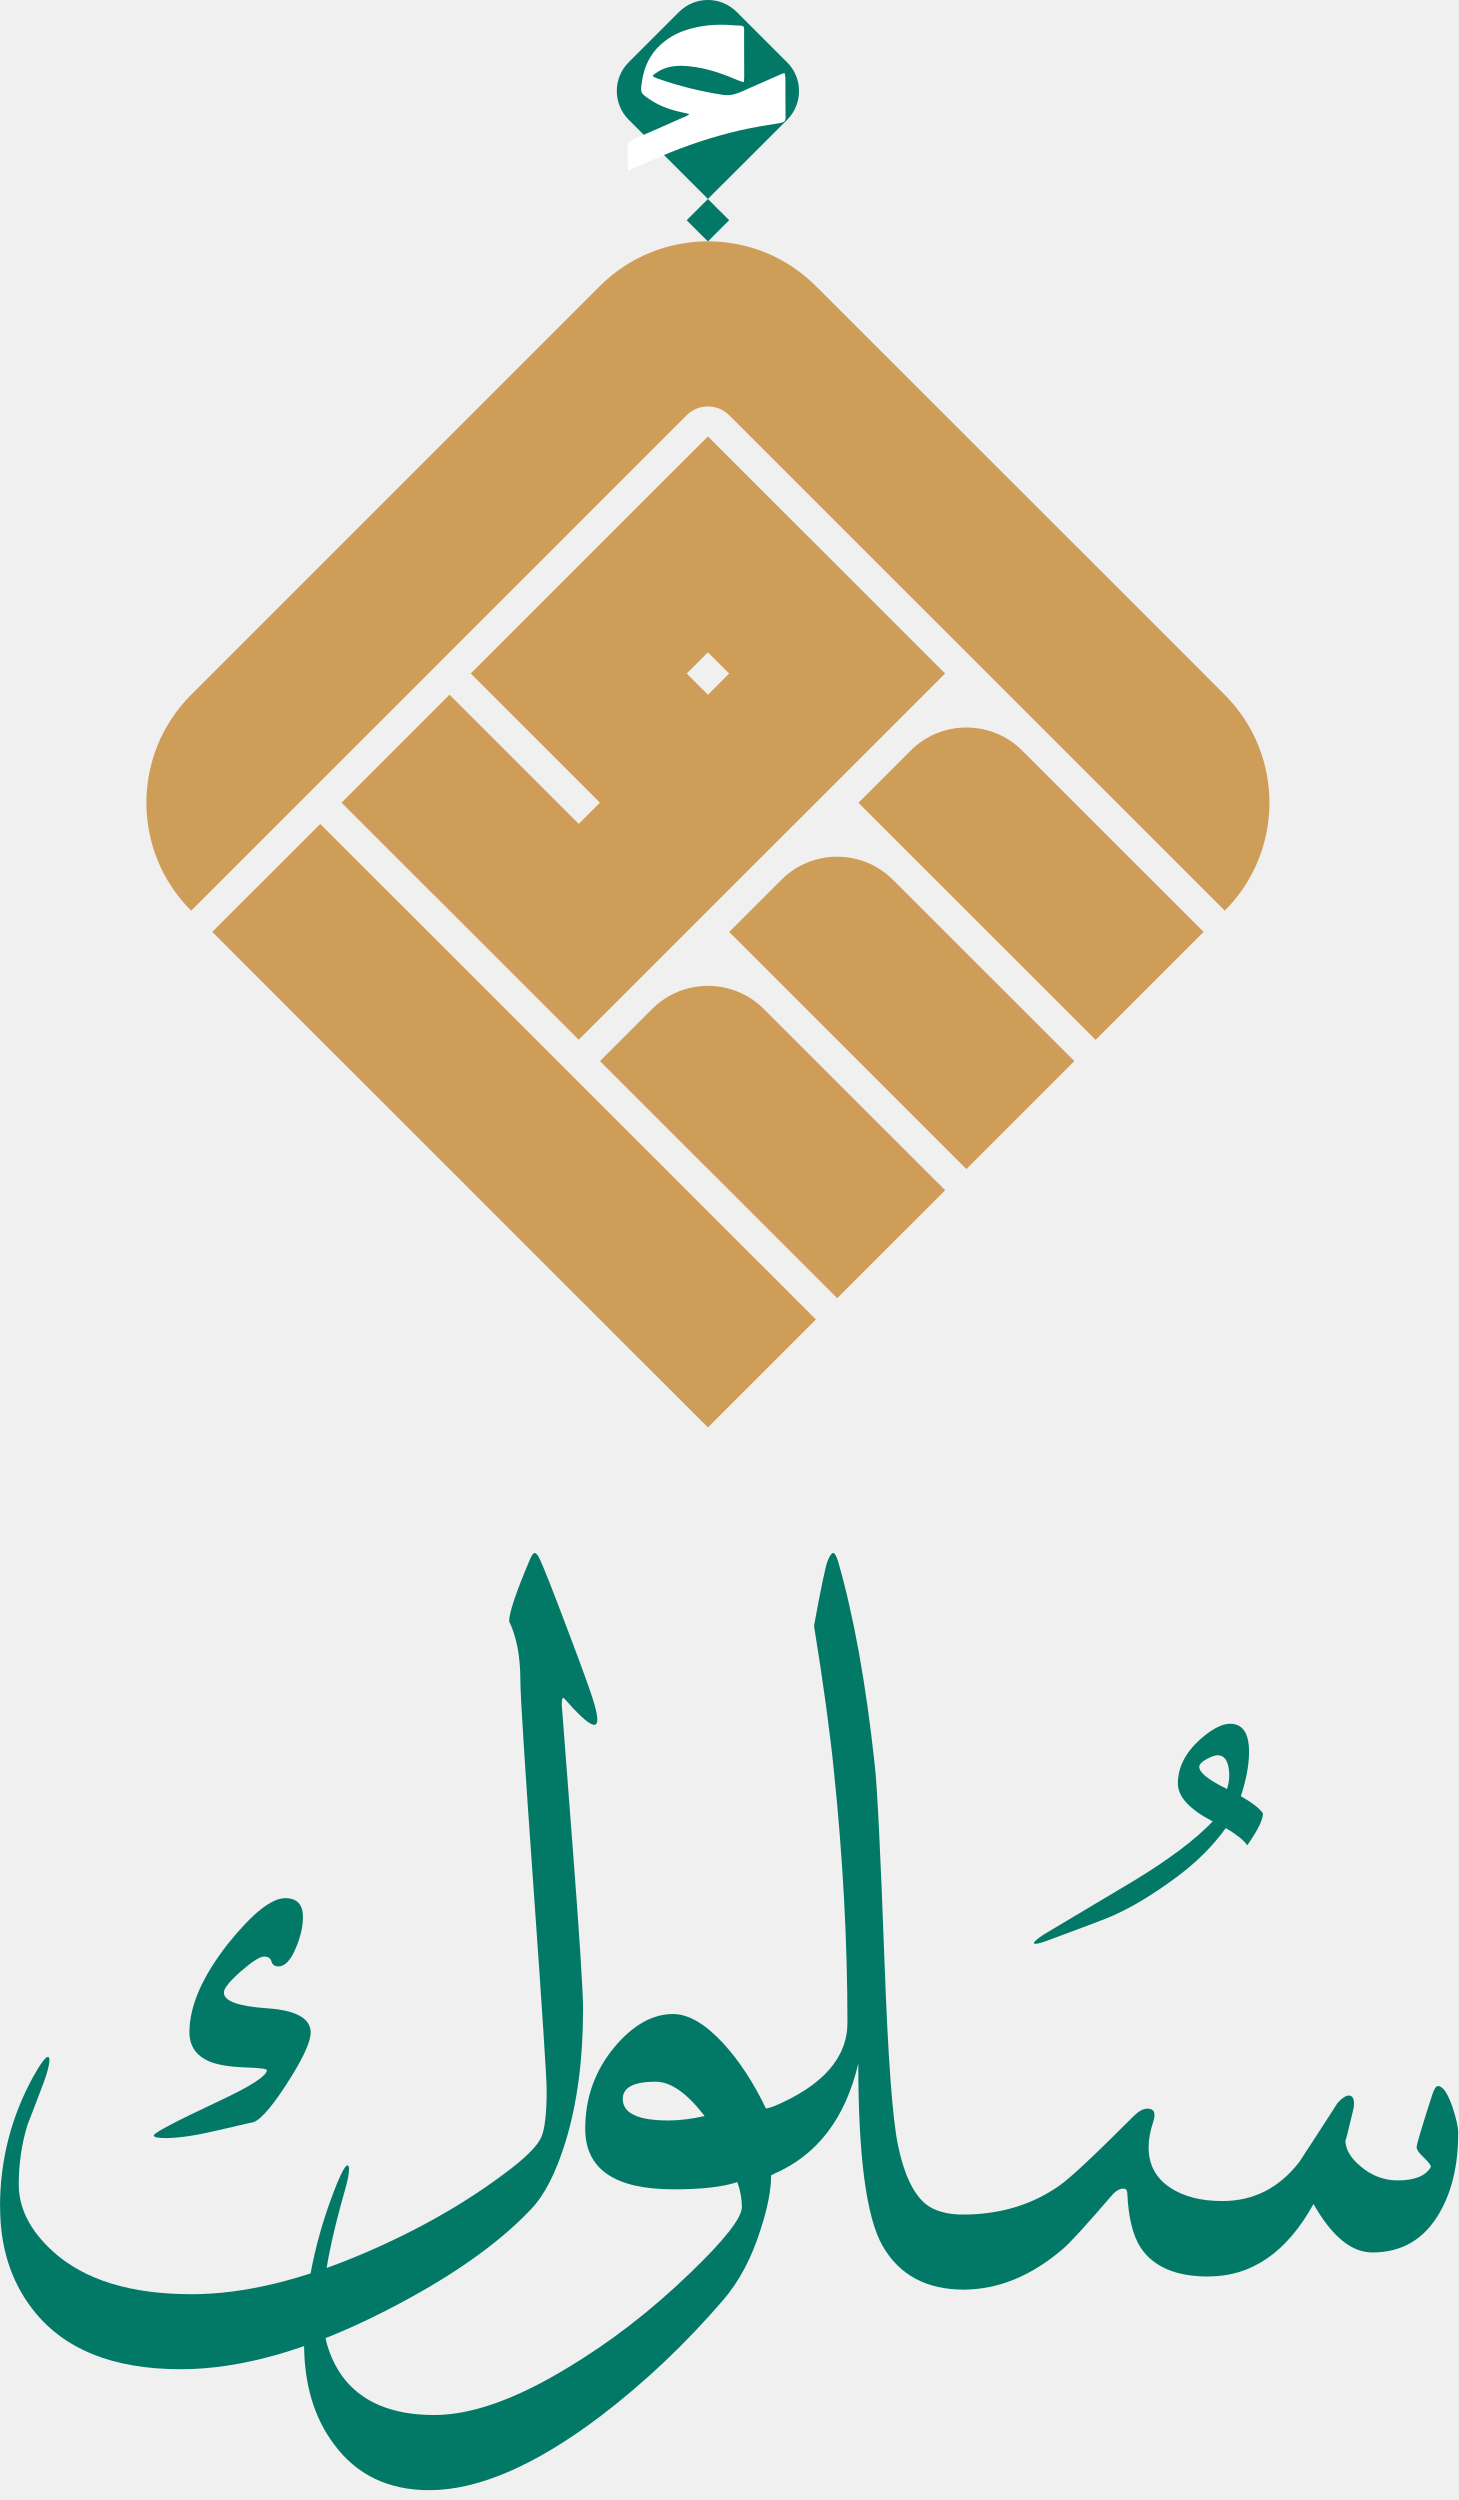
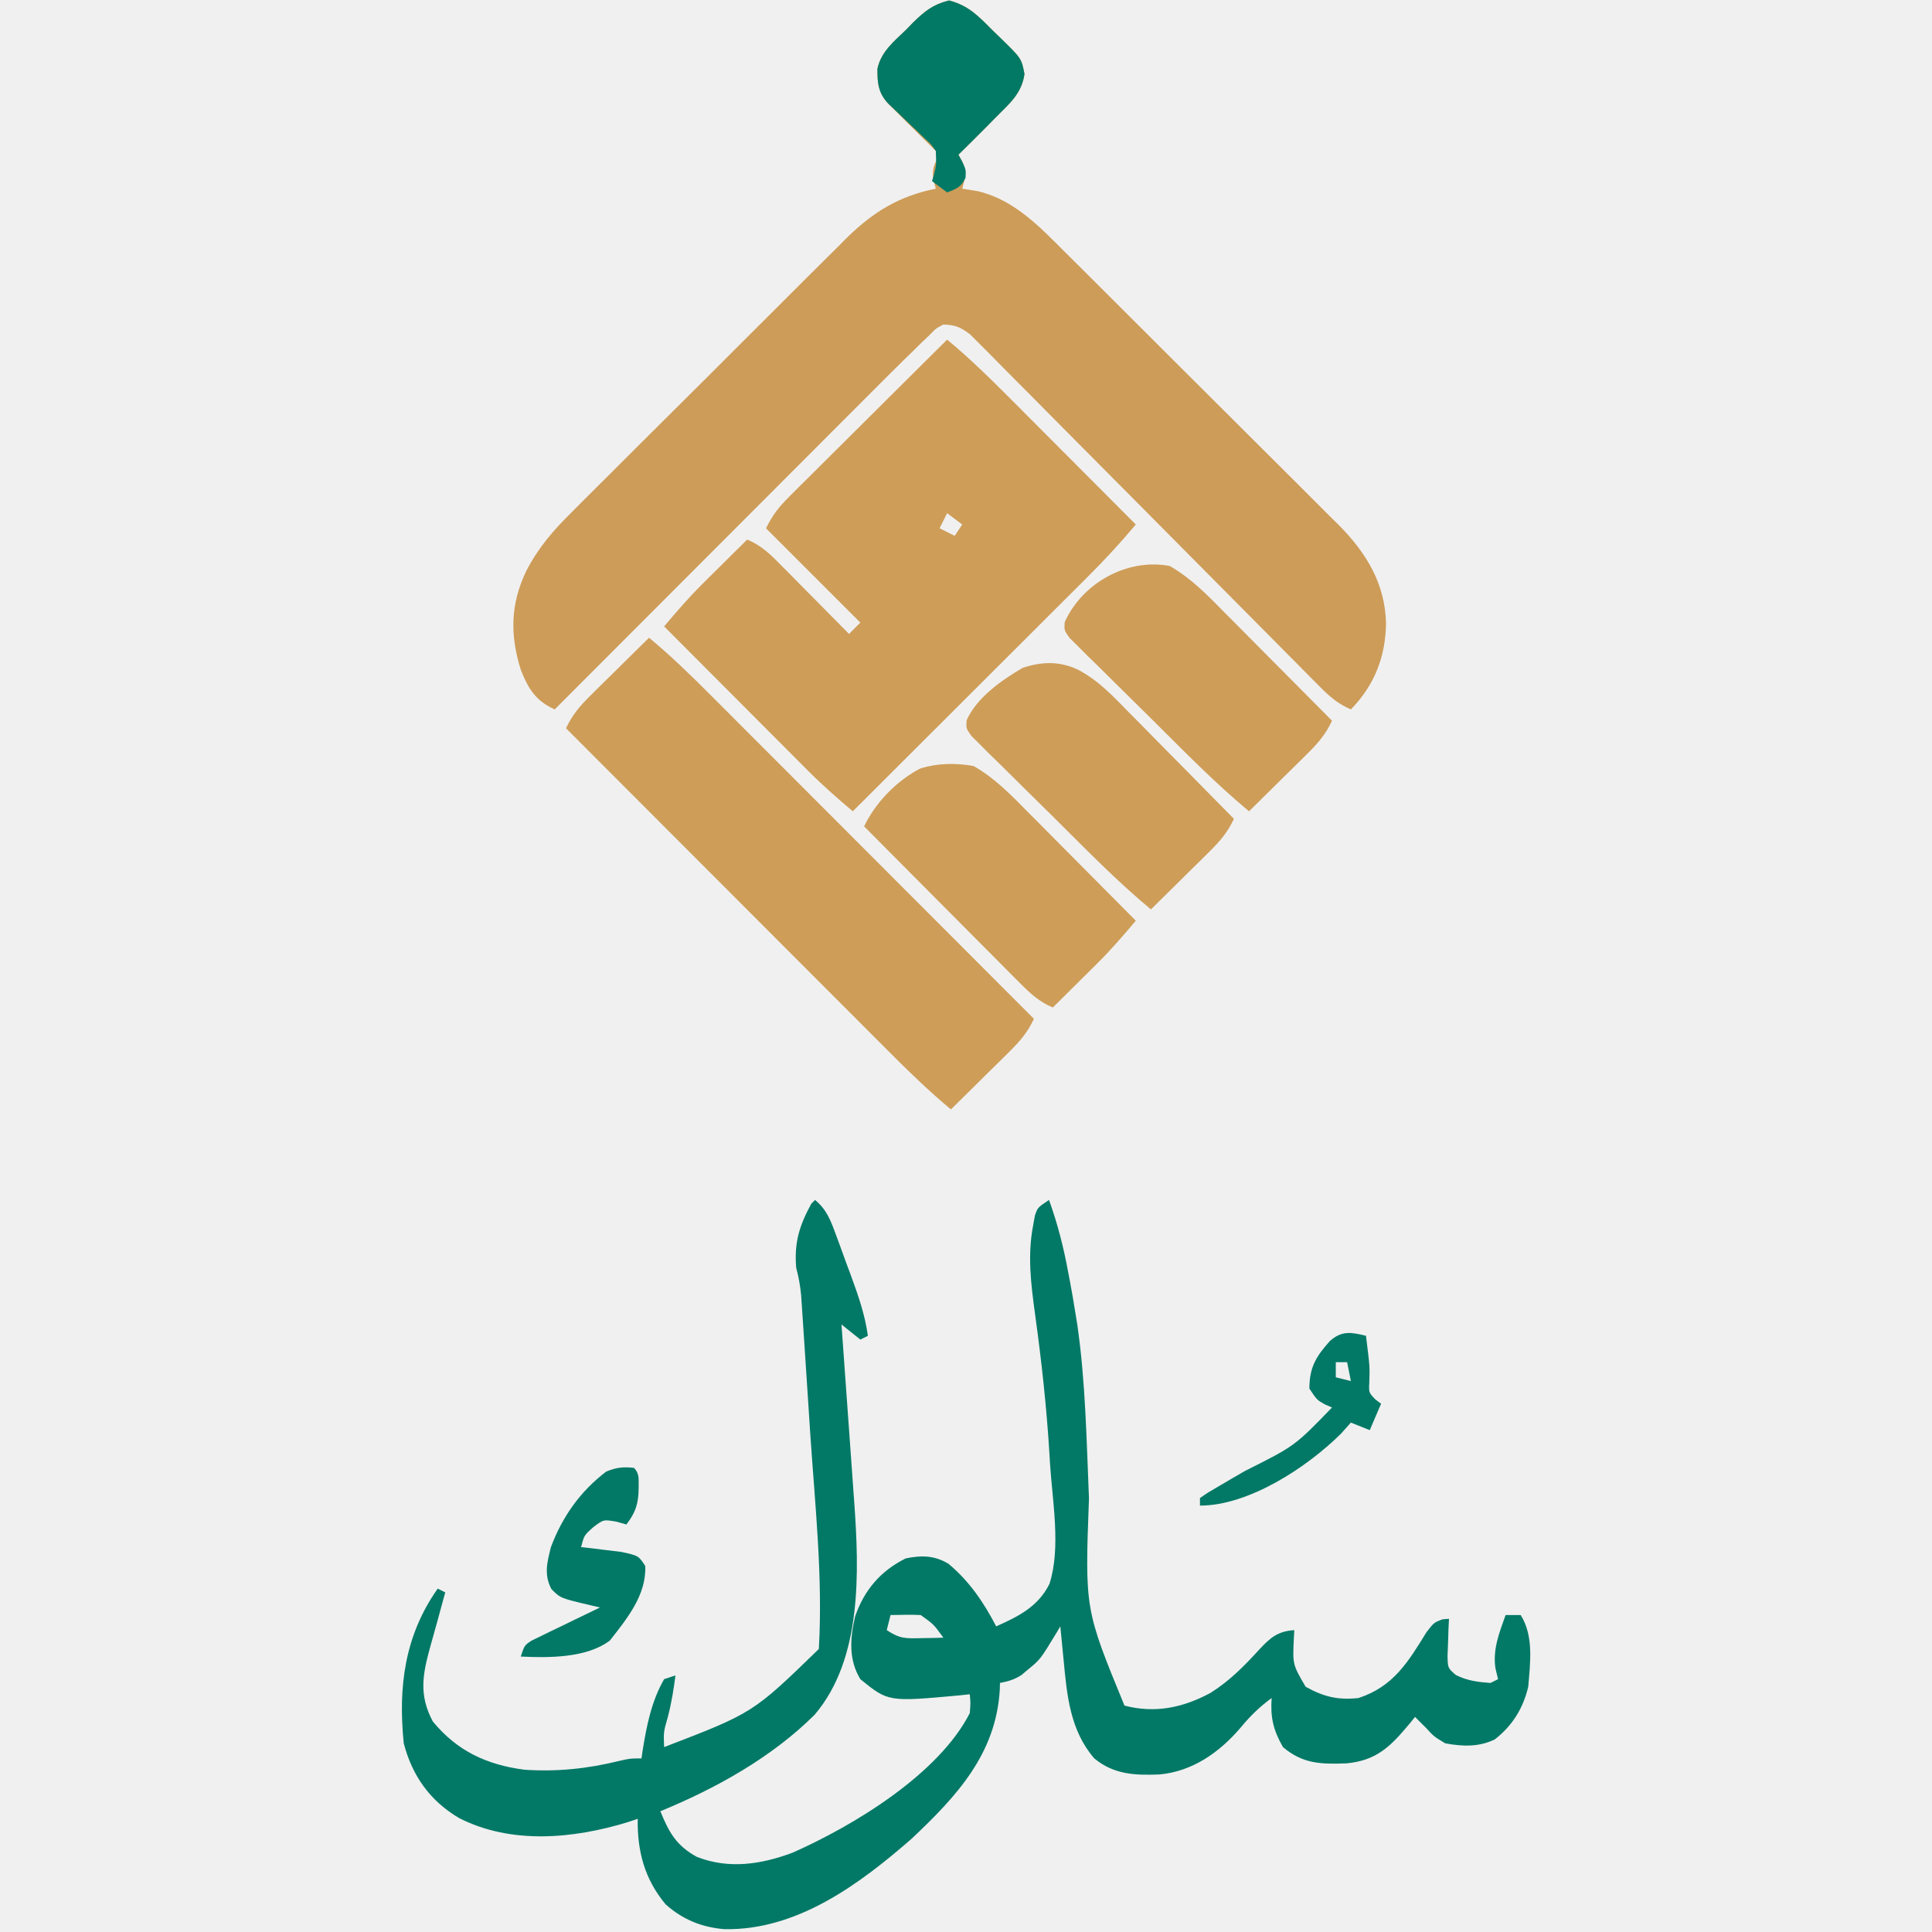
- <svg xmlns="http://www.w3.org/2000/svg" width="126" height="216" viewBox="0 0 126 216" fill="none">
-   <g id="Layer_1" clip-path="url(#clip0_4_2561)">
-     <g id="Group">
-       <path id="Vector" d="M62.998 19.026L61.164 20.863L59.331 19.031V19.026L61.164 17.193L62.998 19.026Z" fill="#027966" />
-       <path id="Vector_2" d="M92.823 91.68L83.494 101.006L63.002 80.522L67.512 76.014C70.173 73.354 74.49 73.354 77.151 76.014L92.823 91.68Z" fill="#CE9D58" />
-       <path id="Vector_3" d="M81.661 102.839L72.332 112.164L51.84 91.68L56.349 87.173C59.011 84.513 63.328 84.513 65.989 87.173L70.498 91.68L72.332 93.513L81.661 102.839Z" fill="#CE9D58" />
-       <path id="Vector_4" d="M103.991 80.517L94.661 89.843L74.17 69.359L78.679 64.851C81.34 62.191 85.658 62.191 88.319 64.851L103.991 80.517Z" fill="#CE9D58" />
-       <path id="Vector_5" d="M61.164 37.707L51.835 47.032L50.002 48.865L40.673 58.191L51.835 69.349L50.002 71.182L38.839 60.023L29.51 69.349L38.839 78.675L40.673 80.507L50.002 89.833L59.331 80.507L61.164 78.675L70.493 69.349L72.327 67.516L81.656 58.191L61.159 37.702L61.164 37.707ZM61.164 60.028L59.331 58.196L61.164 56.363L62.998 58.196L61.164 60.028Z" fill="#CE9D58" />
-       <path id="Vector_6" d="M70.493 114.002L61.164 123.328L51.83 114.002L49.997 112.169L40.668 102.844V102.839L38.834 101.006L29.5 91.68L27.667 89.848L18.338 80.517L27.667 71.192L36.996 80.517H37.001L49.997 93.513L50.002 93.518L59.331 102.839L61.164 104.676L70.493 114.002Z" fill="#CE9D58" />
-       <path id="Vector_7" d="M68.005 5.38C69.38 6.754 69.38 8.981 68.005 10.355L61.164 17.188L54.324 10.35C52.949 8.976 52.949 6.749 54.324 5.375L58.671 1.03C60.046 -0.345 62.273 -0.345 63.648 1.03L68 5.38H68.005Z" fill="#027966" />
-       <path id="Vector_8" d="M105.824 78.685L96.495 69.359L94.656 67.521L85.327 58.196L83.489 56.358L74.16 47.032L72.327 45.2L62.998 35.874C61.987 34.864 60.341 34.864 59.331 35.874L50.002 45.2L48.169 47.037L38.839 56.363L37.006 58.201L27.677 67.526L25.844 69.359L16.515 78.685C11.36 73.531 11.36 65.181 16.515 60.028L51.83 24.716C56.985 19.563 65.338 19.563 70.493 24.716L72.327 26.548L81.656 35.874L83.489 37.707L92.818 47.032L94.652 48.865L105.814 60.028C110.969 65.181 110.969 73.531 105.814 78.685H105.824Z" fill="#CE9D58" />
-       <path id="Vector_9" d="M54.26 14.764C54.245 14.154 54.22 13.597 54.215 13.045C54.211 12.232 54.22 12.252 54.979 11.927C56.433 11.301 57.882 10.651 59.331 10.011C59.39 9.986 59.439 9.941 59.568 9.858C59.375 9.808 59.262 9.774 59.144 9.754C58.084 9.538 57.064 9.222 56.162 8.606C55.285 8.01 55.315 8 55.487 6.917C55.674 5.754 56.152 4.715 57.039 3.897C57.66 3.325 58.365 2.907 59.158 2.636C60.499 2.177 61.889 2.064 63.283 2.177C64.451 2.271 64.284 2.025 64.289 3.192C64.299 4.34 64.299 5.488 64.299 6.631C64.299 6.769 64.284 6.907 64.269 7.094C64.126 7.055 64.003 7.035 63.895 6.991C62.667 6.468 61.42 5.995 60.1 5.798C59.011 5.636 57.907 5.567 56.896 6.163C56.739 6.257 56.591 6.375 56.438 6.483C56.423 6.493 56.418 6.523 56.394 6.592C56.517 6.651 56.645 6.729 56.778 6.774C58.631 7.429 60.529 7.897 62.475 8.198C63.308 8.326 63.968 7.961 64.668 7.651C65.639 7.222 66.61 6.794 67.581 6.37C67.635 6.345 67.694 6.34 67.793 6.321C67.817 6.463 67.857 6.592 67.857 6.725C67.867 7.858 67.857 8.996 67.872 10.129C67.872 10.469 67.753 10.572 67.413 10.626C66.25 10.809 65.082 11.001 63.934 11.262C61.573 11.804 59.287 12.577 57.059 13.523C56.157 13.907 55.27 14.311 54.255 14.759L54.26 14.764Z" fill="white" />
-     </g>
-     <g id="Group_2">
-       <path id="Vector_10" d="M26.839 175.626C26.839 176.449 26.134 177.952 24.72 180.129C23.306 182.307 22.285 183.4 21.665 183.4C21.645 183.4 20.689 183.622 18.801 184.065C16.914 184.509 15.43 184.73 14.346 184.73C13.636 184.73 13.282 184.656 13.282 184.504C13.282 184.287 15.13 183.316 18.816 181.582C21.65 180.262 23.059 179.356 23.059 178.858C23.059 178.75 22.488 178.676 21.339 178.631C19.91 178.587 18.826 178.415 18.087 178.109C16.943 177.617 16.367 176.769 16.367 175.582C16.367 173.311 17.485 170.764 19.708 167.926C21.807 165.31 23.458 164.005 24.646 164C25.661 164 26.174 164.547 26.174 165.621C26.174 166.424 25.982 167.301 25.587 168.247C25.134 169.35 24.621 169.902 24.06 169.897C23.734 169.897 23.532 169.759 23.458 169.473C23.38 169.192 23.168 169.05 22.823 169.045C22.453 169.045 21.783 169.478 20.807 170.326C19.831 171.183 19.343 171.789 19.343 172.158C19.343 172.897 20.595 173.345 23.094 173.518C25.592 173.69 26.844 174.39 26.844 175.621L26.839 175.626Z" fill="#027966" />
-       <path id="Vector_11" d="M0 190.691C0 186.652 0.961 182.888 2.883 179.405C3.509 178.282 3.933 177.72 4.145 177.715C4.233 177.74 4.273 177.828 4.273 177.976C4.273 178.351 4.115 178.986 3.79 179.888C3.317 181.149 2.844 182.39 2.366 183.617C1.873 185.223 1.621 186.928 1.621 188.745C1.621 190.805 2.607 192.731 4.568 194.519C7.289 196.992 11.296 198.224 16.584 198.219C21.034 198.219 26.065 197.012 31.679 194.583C36.429 192.529 40.614 190.11 44.216 187.317C45.601 186.243 46.449 185.351 46.764 184.661C47.074 183.972 47.232 182.597 47.232 180.538C47.232 179.636 46.858 173.838 46.099 163.153C45.34 152.467 44.96 146.487 44.96 145.211C44.96 143.137 44.64 141.427 43.989 140.082C43.989 139.329 44.596 137.535 45.803 134.698C45.956 134.353 46.084 134.181 46.192 134.176C46.32 134.176 46.473 134.363 46.646 134.727C46.991 135.466 47.794 137.496 49.046 140.826C50.362 144.289 51.13 146.423 51.347 147.216C51.52 147.827 51.608 148.28 51.608 148.575C51.608 149.531 50.692 148.96 48.853 146.856C48.642 146.556 48.533 146.689 48.533 147.245C48.533 147.27 48.844 151.285 49.455 159.285C50.071 167.291 50.376 172.055 50.376 173.592C50.376 177.942 49.869 181.77 48.853 185.075C48.035 187.716 47.055 189.642 45.906 190.849C43.033 193.903 38.825 196.844 33.275 199.672C26.711 203.027 20.827 204.702 15.623 204.702C9.709 204.702 5.421 202.953 2.76 199.446C0.927 197.046 0.01 194.125 0.01 190.686L0 190.691Z" fill="#027966" />
-       <path id="Vector_12" d="M64.097 190.677C64.097 189.987 63.968 189.273 63.707 188.534C62.416 188.957 60.578 189.164 58.202 189.159C53.111 189.159 50.564 187.415 50.564 183.918C50.564 181.247 51.406 178.893 53.092 176.863C54.689 174.966 56.374 174.015 58.143 174.011C59.484 174.011 60.928 174.858 62.485 176.538C63.87 178.055 65.102 179.932 66.176 182.169C66.265 182.169 66.501 182.11 66.891 181.977V187.819L66.625 187.947C66.625 189.208 66.324 190.765 65.718 192.622C64.939 195.096 63.86 197.125 62.48 198.726C59.242 202.495 55.724 205.825 51.924 208.727C46.266 213.013 41.323 215.151 37.09 215.151C33.551 215.151 30.806 213.831 28.86 211.185C27.135 208.894 26.272 205.988 26.272 202.48C26.272 197.977 27.224 193.366 29.121 188.642C29.555 187.607 29.855 187.085 30.028 187.08C30.116 187.125 30.156 187.238 30.156 187.405C30.156 187.755 30.067 188.258 29.895 188.898C28.544 193.583 27.864 197.135 27.864 199.559C27.864 201.771 28.426 203.677 29.55 205.278C31.191 207.53 33.852 208.658 37.523 208.658C40.722 208.658 44.571 207.298 49.06 204.564C52.737 202.357 56.241 199.652 59.568 196.445C62.593 193.549 64.102 191.622 64.102 190.667L64.097 190.677ZM60.878 182.824C59.361 180.848 57.956 179.863 56.66 179.858C54.758 179.858 53.806 180.356 53.806 181.341C53.806 182.592 55.127 183.213 57.764 183.208C58.715 183.208 59.755 183.08 60.878 182.824Z" fill="#027966" />
-       <path id="Vector_13" d="M83.292 197.825C80.054 197.825 77.713 196.573 76.264 194.061C74.86 191.617 74.155 186.366 74.155 178.296C73.036 183.036 70.597 186.218 66.837 187.834V181.996C71.09 180.203 73.219 177.789 73.219 174.759C73.219 167.798 72.829 160.552 72.051 153.024C71.706 149.61 71.134 145.428 70.331 140.472C70.937 137.161 71.331 135.289 71.513 134.846C71.701 134.402 71.853 134.181 71.982 134.176C72.115 134.176 72.253 134.417 72.406 134.89C73.766 139.609 74.825 145.482 75.579 152.507C75.801 154.458 76.077 160.123 76.422 169.508C76.723 177.819 77.112 183.105 77.59 185.371C78.108 187.859 78.911 189.548 79.985 190.435C80.744 191.041 81.843 191.342 83.287 191.342V197.83L83.292 197.825Z" fill="#027966" />
-       <path id="Vector_14" d="M104.395 196.692C101.59 196.692 99.634 195.849 98.53 194.16C97.86 193.105 97.485 191.534 97.397 189.455C97.377 189.218 97.268 189.1 97.071 189.095C96.726 189.095 96.381 189.302 96.036 189.711C93.878 192.223 92.488 193.746 91.857 194.288C89.117 196.647 86.234 197.825 83.208 197.825V191.337C86.382 191.337 89.157 190.504 91.532 188.839C92.483 188.174 94.627 186.159 97.978 182.804C98.392 182.395 98.781 182.188 99.146 182.188C99.733 182.188 99.89 182.582 99.629 183.356C99.368 184.134 99.24 184.858 99.24 185.528C99.24 187.021 99.856 188.184 101.088 189.002C102.256 189.785 103.769 190.174 105.622 190.169C108.303 190.169 110.516 189.046 112.26 186.795C113.364 185.11 114.463 183.415 115.562 181.701C115.951 181.272 116.272 181.055 116.533 181.055C116.838 181.055 116.986 181.297 116.986 181.765C116.986 181.962 116.957 182.178 116.888 182.415C116.454 184.257 116.242 185.09 116.242 184.913C116.242 185.691 116.686 186.45 117.568 187.184C118.519 187.987 119.588 188.391 120.776 188.386C122.225 188.386 123.176 188.002 123.63 187.218C123.63 187.07 123.427 186.804 123.013 186.41C122.6 186.021 122.397 185.73 122.397 185.528C122.397 185.272 122.851 183.75 123.758 180.952C123.91 180.479 124.068 180.242 124.241 180.237C124.655 180.237 125.064 180.824 125.473 181.991C125.818 183.011 125.99 183.78 125.99 184.292C125.99 187.001 125.463 189.282 124.403 191.14C123.087 193.46 121.141 194.613 118.573 194.613C116.76 194.613 115.069 193.219 113.487 190.425C111.176 194.603 108.145 196.692 104.385 196.687L104.395 196.692Z" fill="#027966" />
-       <path id="Vector_15" d="M104.784 157.369C102.778 156.335 101.768 155.241 101.768 154.093C101.768 152.709 102.404 151.448 103.68 150.295C104.956 149.152 106.011 148.728 106.854 149.024C107.563 149.285 107.918 150.053 107.918 151.324C107.918 152.472 107.682 153.763 107.209 155.187C108.224 155.773 108.86 156.271 109.121 156.679C109.121 157.226 108.667 158.143 107.761 159.433C107.499 159.029 106.888 158.532 105.913 157.941C104.789 159.502 103.365 160.921 101.635 162.197C99.673 163.65 97.87 164.744 96.229 165.478C95.888 165.65 93.986 166.38 90.527 167.655C89.989 167.853 89.635 167.946 89.462 167.946C89.378 167.946 89.334 167.926 89.334 167.882C89.334 167.754 89.639 167.493 90.241 167.104C92.794 165.586 95.351 164.064 97.919 162.527C100.989 160.665 103.276 158.95 104.784 157.364V157.369ZM106.016 154.571C106.213 153.945 106.258 153.32 106.144 152.689C106.016 151.999 105.701 151.654 105.203 151.654C104.966 151.654 104.646 151.773 104.232 151.994C103.823 152.226 103.616 152.443 103.616 152.655C103.616 153.157 104.419 153.793 106.011 154.566L106.016 154.571Z" fill="#027966" />
-     </g>
-   </g>
-   <defs>
-     <clipPath id="clip0_4_2561">
-       <rect width="126" height="215.151" fill="white" />
-     </clipPath>
-   </defs>
+ <svg xmlns="http://www.w3.org/2000/svg" version="1.1" width="512" height="512">
+   <path d="M0 0 C5.104 1.276 7.862 4.201 11.5 7.875 C12.169 8.52 12.838 9.164 13.527 9.828 C19.212 15.361 19.212 15.361 20 19.5 C19.232 24.683 16.109 27.247 12.5 30.875 C11.612 31.777 10.724 32.68 9.809 33.609 C7.388 36.047 4.952 38.468 2.5 40.875 C2.838 41.478 3.175 42.082 3.523 42.703 C4.769 45.474 4.297 47.005 3.5 49.875 C4.799 50.081 6.099 50.288 7.438 50.5 C17.018 52.664 23.792 59.722 30.521 66.476 C31.798 67.74 31.798 67.74 33.101 69.031 C35.412 71.323 37.717 73.621 40.018 75.924 C41.948 77.855 43.883 79.781 45.818 81.708 C50.387 86.257 54.947 90.814 59.502 95.376 C64.182 100.063 68.878 104.735 73.58 109.401 C77.636 113.426 81.682 117.461 85.721 121.503 C88.125 123.909 90.532 126.311 92.949 128.704 C95.644 131.376 98.322 134.064 100.997 136.757 C101.788 137.534 102.579 138.312 103.393 139.113 C110.596 146.426 115.52 154.496 115.812 164.938 C115.716 173.925 112.751 181.45 106.5 187.875 C103.095 186.404 100.896 184.51 98.294 181.883 C97.463 181.048 96.632 180.214 95.775 179.355 C94.42 177.979 94.42 177.979 93.037 176.576 C92.07 175.601 91.102 174.627 90.134 173.654 C88.052 171.559 85.972 169.46 83.896 167.36 C80.611 164.039 77.318 160.726 74.023 157.416 C64.656 148 55.301 138.573 45.955 129.138 C40.791 123.925 35.621 118.72 30.442 113.522 C27.165 110.232 23.898 106.933 20.637 103.628 C18.606 101.574 16.567 99.528 14.526 97.485 C13.131 96.084 11.745 94.672 10.36 93.26 C9.526 92.428 8.692 91.597 7.833 90.74 C7.113 90.014 6.392 89.287 5.65 88.539 C3.158 86.61 1.648 85.978 -1.5 85.875 C-3.499 86.93 -3.499 86.93 -5.211 88.718 C-5.901 89.371 -6.591 90.023 -7.302 90.696 C-8.027 91.415 -8.753 92.134 -9.5 92.875 C-10.238 93.59 -10.976 94.305 -11.736 95.042 C-14.221 97.472 -16.677 99.928 -19.129 102.39 C-20.057 103.318 -20.984 104.246 -21.94 105.201 C-24.461 107.721 -26.978 110.244 -29.494 112.768 C-32.134 115.414 -34.776 118.056 -37.418 120.7 C-42.41 125.695 -47.399 130.692 -52.387 135.69 C-58.071 141.385 -63.758 147.077 -69.445 152.769 C-81.133 164.468 -92.818 176.17 -104.5 187.875 C-109.497 185.611 -111.492 182.433 -113.453 177.457 C-116.392 168.199 -116.256 159.882 -111.972 151.081 C-108.772 144.913 -104.817 140.352 -99.884 135.514 C-99.039 134.662 -98.194 133.81 -97.324 132.932 C-95.033 130.628 -92.729 128.337 -90.418 126.053 C-87.986 123.644 -85.57 121.22 -83.152 118.797 C-79.093 114.737 -75.022 110.688 -70.944 106.647 C-66.246 101.991 -61.566 97.318 -56.896 92.635 C-52.377 88.105 -47.848 83.587 -43.312 79.074 C-41.393 77.164 -39.478 75.251 -37.565 73.334 C-34.888 70.656 -32.198 67.992 -29.505 65.33 C-28.724 64.544 -27.942 63.758 -27.138 62.948 C-20.094 56.039 -13.2 51.815 -3.5 49.875 C-3.809 48.761 -3.809 48.761 -4.125 47.625 C-4.552 44.497 -3.997 43.549 -2.5 40.875 C-2.949 40.431 -3.398 39.987 -3.861 39.53 C-5.889 37.522 -7.913 35.511 -9.938 33.5 C-10.645 32.801 -11.352 32.103 -12.08 31.383 C-12.754 30.712 -13.427 30.042 -14.121 29.352 C-14.744 28.734 -15.367 28.116 -16.01 27.479 C-18.659 24.628 -19.025 21.962 -18.969 18.09 C-18.028 13.647 -14.686 10.91 -11.5 7.875 C-10.84 7.196 -10.18 6.516 -9.5 5.816 C-6.378 2.786 -4.271 1.068 0 0 Z " fill="#CD9C58" transform="translate(251.5,0.125)" />
+   <path d="M0 0 C3.06 2.557 4.082 5.288 5.445 8.988 C5.882 10.17 6.319 11.351 6.77 12.568 C7.217 13.804 7.664 15.039 8.125 16.312 C8.58 17.536 9.035 18.76 9.504 20.021 C11.461 25.36 13.21 30.35 14 36 C13.01 36.495 13.01 36.495 12 37 C10.35 35.68 8.7 34.36 7 33 C7.05 33.692 7.1 34.384 7.152 35.097 C7.626 41.657 8.097 48.217 8.565 54.778 C8.805 58.149 9.046 61.521 9.291 64.893 C9.572 68.78 9.849 72.667 10.125 76.555 C10.212 77.75 10.3 78.945 10.39 80.176 C11.673 98.451 12.542 121.595 -0.125 136.438 C-11.469 147.726 -26.26 155.946 -41 162 C-38.715 167.618 -36.725 171.145 -31.324 174.09 C-22.852 177.408 -14.33 176.095 -6 173 C10.128 165.867 32.703 152.252 41 136 C41.22 133.33 41.22 133.33 41 131 C39.658 131.143 39.658 131.143 38.289 131.289 C19.409 133.02 19.409 133.02 12 127 C8.843 121.806 9.263 116.138 10.617 110.371 C13.025 103.394 17.34 98.33 24 95 C28.23 94.132 31.626 94.173 35.383 96.434 C40.967 101.137 44.638 106.567 48 113 C53.888 110.385 59.125 107.781 62.122 101.737 C65.222 92.072 62.857 79.653 62.25 69.625 C62.189 68.579 62.189 68.579 62.126 67.512 C61.38 55.071 60.026 42.75 58.321 30.407 C57.217 22.313 56.241 14.726 57.812 6.625 C58.039 5.376 58.039 5.376 58.27 4.102 C59 2 59 2 62 0 C64.271 6.282 65.858 12.497 67.062 19.062 C67.303 20.303 67.303 20.303 67.549 21.568 C68.075 24.373 68.547 27.182 69 30 C69.169 31.043 69.339 32.085 69.513 33.16 C71.693 48.362 71.94 63.766 72.589 79.093 C71.497 108.478 71.497 108.478 82 134 C90.11 136.126 97.565 134.55 104.812 130.625 C109.852 127.468 113.821 123.425 117.802 119.051 C120.714 115.93 122.669 114.292 127 114 C126.965 114.664 126.93 115.328 126.895 116.012 C126.545 123.089 126.545 123.089 130 129 C134.78 131.666 138.56 132.583 144 132 C153.256 128.968 157.135 122.503 162.035 114.547 C164 112 164 112 166.246 111.141 C166.825 111.094 167.404 111.048 168 111 C167.954 111.904 167.907 112.807 167.859 113.738 C167.823 114.918 167.787 116.097 167.75 117.312 C167.704 118.484 167.657 119.656 167.609 120.863 C167.689 124.047 167.689 124.047 169.789 125.871 C172.832 127.425 175.613 127.749 179 128 C179.66 127.67 180.32 127.34 181 127 C180.66 125.577 180.66 125.577 180.312 124.125 C179.548 119.095 181.329 114.693 183 110 C184.32 110 185.64 110 187 110 C190.509 115.572 189.516 122.688 189 129 C187.654 134.721 184.794 139.348 180.129 142.965 C175.891 145.026 171.556 144.839 167 144 C164 142.188 164 142.188 162 140 C161.004 138.996 160.004 137.996 159 137 C158.504 137.615 158.007 138.23 157.496 138.863 C152.53 144.771 148.923 148.513 140.918 149.305 C134.134 149.568 129.27 149.468 124 145 C121.449 140.557 120.627 137.096 121 132 C117.784 134.339 115.259 136.822 112.75 139.875 C107.124 146.445 100 151.455 91.246 152.25 C84.74 152.511 79.173 152.272 74 148 C67.607 140.61 66.753 131.367 65.875 122 C65.789 121.13 65.702 120.26 65.613 119.363 C65.404 117.243 65.201 115.121 65 113 C64.68 113.538 64.361 114.075 64.031 114.629 C59.699 121.767 59.699 121.767 56.438 124.438 C55.879 124.911 55.321 125.384 54.746 125.871 C52.842 127.102 51.215 127.578 49 128 C48.986 128.583 48.972 129.165 48.957 129.766 C47.964 146.838 37.485 158.057 25.625 169.25 C11.697 181.419 -4.843 193.634 -24.066 193.25 C-30.056 192.74 -35.081 190.713 -39.617 186.66 C-45.229 179.923 -47.139 172.506 -47 164 C-48.276 164.433 -48.276 164.433 -49.578 164.875 C-64.032 169.304 -80.558 170.862 -94.379 163.781 C-102.044 159.235 -106.758 152.611 -109 144 C-110.525 129.105 -108.775 115.432 -100 103 C-99.34 103.33 -98.68 103.66 -98 104 C-98.182 104.655 -98.364 105.31 -98.551 105.984 C-99.083 107.916 -99.608 109.85 -100.129 111.785 C-100.702 113.902 -101.293 116.014 -101.902 118.121 C-103.974 125.614 -105.096 131.042 -101.312 138.188 C-94.857 146.038 -87.039 149.682 -77 151 C-68.269 151.562 -60.352 150.733 -51.863 148.656 C-49 148 -49 148 -46 148 C-45.902 147.322 -45.804 146.644 -45.703 145.945 C-44.651 139.398 -43.356 132.805 -40 127 C-39.01 126.67 -38.02 126.34 -37 126 C-37.477 129.817 -38.078 133.467 -39.062 137.188 C-40.159 140.993 -40.159 140.993 -40 145 C-16.455 135.954 -16.455 135.954 1 119 C2.088 100.128 0.008 80.99 -1.26 62.166 C-1.499 58.581 -1.731 54.996 -1.962 51.411 C-2.187 47.947 -2.415 44.483 -2.644 41.019 C-2.753 39.37 -2.861 37.721 -2.968 36.072 C-3.118 33.783 -3.272 31.494 -3.427 29.205 C-3.557 27.257 -3.557 27.257 -3.69 25.27 C-3.934 22.692 -4.327 20.478 -5 18 C-5.563 11.355 -4.184 6.844 -1 1 C-0.67 0.67 -0.34 0.34 0 0 Z M20 110 C19.67 111.32 19.34 112.64 19 114 C22.527 116.351 24.029 116.214 28.188 116.125 C29.818 116.098 29.818 116.098 31.48 116.07 C32.312 116.047 33.143 116.024 34 116 C31.454 112.476 31.454 112.476 28 110 C26.627 109.931 25.25 109.915 23.875 109.938 C21.957 109.968 21.957 109.968 20 110 Z " fill="#027966" transform="translate(216,318)" />
+   <path d="M0 0 C6.043 5.003 11.561 10.432 17.09 15.992 C18.044 16.948 18.998 17.903 19.952 18.859 C22.442 21.352 24.928 23.848 27.414 26.345 C29.96 28.901 32.508 31.454 35.057 34.008 C40.041 39.002 45.021 44 50 49 C45.859 53.938 41.554 58.586 36.985 63.129 C35.974 64.14 35.974 64.14 34.943 65.171 C32.738 67.376 30.529 69.576 28.32 71.777 C26.782 73.314 25.243 74.851 23.705 76.388 C19.673 80.417 15.638 84.442 11.602 88.466 C7.478 92.581 3.356 96.698 -0.766 100.814 C-8.841 108.879 -16.919 116.941 -25 125 C-29.054 121.584 -32.996 118.128 -36.742 114.372 C-38.032 113.081 -38.032 113.081 -39.349 111.764 C-40.254 110.855 -41.158 109.945 -42.09 109.008 C-43.044 108.052 -43.998 107.097 -44.952 106.141 C-47.442 103.648 -49.928 101.152 -52.414 98.655 C-54.96 96.099 -57.508 93.546 -60.057 90.992 C-65.041 85.998 -70.021 81 -75 76 C-71.75 72.151 -68.493 68.367 -64.914 64.816 C-64.212 64.117 -63.509 63.418 -62.785 62.697 C-62.072 61.993 -61.359 61.288 -60.625 60.562 C-59.521 59.465 -59.521 59.465 -58.395 58.346 C-56.599 56.561 -54.8 54.78 -53 53 C-49.091 54.584 -46.476 57.266 -43.578 60.227 C-43.073 60.734 -42.568 61.242 -42.048 61.765 C-40.444 63.38 -38.847 65.003 -37.25 66.625 C-36.161 67.724 -35.071 68.823 -33.98 69.922 C-31.315 72.609 -28.656 75.303 -26 78 C-25.01 77.01 -24.02 76.02 -23 75 C-31.25 66.75 -39.5 58.5 -48 50 C-46.097 46.194 -44.517 44.274 -41.55 41.323 C-40.629 40.403 -39.709 39.482 -38.76 38.533 C-37.754 37.538 -36.748 36.542 -35.742 35.547 C-34.713 34.522 -33.685 33.496 -32.657 32.47 C-29.955 29.776 -27.248 27.088 -24.539 24.401 C-21.774 21.657 -19.014 18.906 -16.254 16.156 C-10.841 10.765 -5.423 5.381 0 0 Z M0 46 C-0.66 47.32 -1.32 48.64 -2 50 C-0.02 50.99 -0.02 50.99 2 52 C2.66 51.01 3.32 50.02 4 49 C2.68 48.01 1.36 47.02 0 46 Z " fill="#CE9D58" transform="translate(251,90)" />
+   <path d="M0 0 C5.825 4.836 11.175 10.039 16.515 15.402 C17.443 16.329 18.371 17.257 19.326 18.212 C21.851 20.737 24.372 23.264 26.893 25.792 C29.535 28.44 32.18 31.085 34.825 33.731 C39.824 38.733 44.82 43.738 49.815 48.743 C55.506 54.446 61.2 60.145 66.894 65.844 C78.599 77.559 90.301 89.279 102 101 C100.301 104.621 98.289 106.943 95.43 109.766 C94.534 110.655 93.638 111.545 92.715 112.461 C91.778 113.381 90.841 114.302 89.875 115.25 C88.92 116.195 87.966 117.14 87.012 118.086 C84.679 120.395 82.342 122.7 80 125 C74.175 120.164 68.825 114.961 63.485 109.598 C62.557 108.671 61.629 107.743 60.674 106.788 C58.149 104.263 55.628 101.736 53.107 99.208 C50.465 96.56 47.82 93.915 45.175 91.269 C40.176 86.267 35.18 81.262 30.185 76.257 C24.494 70.554 18.8 64.855 13.106 59.156 C1.401 47.441 -10.301 35.721 -22 24 C-20.301 20.379 -18.289 18.057 -15.43 15.234 C-14.086 13.9 -14.086 13.9 -12.715 12.539 C-11.778 11.619 -10.841 10.698 -9.875 9.75 C-8.92 8.805 -7.966 7.86 -7.012 6.914 C-4.679 4.605 -2.342 2.3 0 0 Z " fill="#CE9D58" transform="translate(172,169)" />
+   <path d="M0 0 C5.732 3.277 10.067 7.81 14.68 12.484 C15.492 13.3 16.305 14.116 17.143 14.956 C19.725 17.549 22.3 20.149 24.875 22.75 C26.63 24.515 28.385 26.279 30.141 28.043 C34.432 32.357 38.718 36.676 43 41 C41.301 44.621 39.289 46.943 36.43 49.766 C35.534 50.655 34.638 51.545 33.715 52.461 C32.778 53.381 31.841 54.302 30.875 55.25 C29.92 56.195 28.966 57.14 28.012 58.086 C25.679 60.395 23.342 62.7 21 65 C11.977 57.49 3.792 49.092 -4.527 40.823 C-6.517 38.847 -8.513 36.879 -10.516 34.917 C-13.41 32.081 -16.284 29.225 -19.156 26.367 C-20.058 25.488 -20.96 24.609 -21.889 23.703 C-22.708 22.882 -23.526 22.06 -24.369 21.214 C-25.096 20.495 -25.824 19.776 -26.573 19.035 C-28 17 -28 17 -27.841 14.875 C-23.133 4.373 -11.106 -2.148 0 0 Z " fill="#CE9D58" transform="translate(310,150)" />
+   <path d="M0 0 C5.737 3.263 10.07 7.813 14.68 12.484 C15.492 13.3 16.305 14.116 17.143 14.956 C19.725 17.549 22.3 20.149 24.875 22.75 C26.63 24.515 28.385 26.279 30.141 28.043 C34.432 32.357 38.718 36.676 43 41 C39.75 44.849 36.493 48.633 32.914 52.184 C31.86 53.233 31.86 53.233 30.785 54.303 C30.072 55.007 29.359 55.712 28.625 56.438 C27.521 57.535 27.521 57.535 26.395 58.654 C24.599 60.439 22.8 62.22 21 64 C17.383 62.471 15.08 60.322 12.323 57.55 C11.403 56.629 10.482 55.709 9.533 54.76 C8.538 53.754 7.542 52.748 6.547 51.742 C5.522 50.713 4.496 49.685 3.47 48.657 C0.776 45.955 -1.912 43.248 -4.599 40.539 C-7.343 37.774 -10.094 35.014 -12.844 32.254 C-18.235 26.841 -23.619 21.423 -29 16 C-25.985 9.675 -20.332 3.859 -14.051 0.625 C-9.492 -0.764 -4.664 -0.836 0 0 Z " fill="#CE9D58" transform="translate(258,203)" />
+   <path d="M0 0 C5.234 2.754 9.067 6.792 13.16 10.995 C13.97 11.811 14.78 12.626 15.615 13.467 C18.181 16.055 20.733 18.658 23.285 21.261 C25.03 23.026 26.776 24.79 28.523 26.554 C32.788 30.862 37.041 35.182 41.285 39.511 C39.587 43.132 37.574 45.453 34.715 48.276 C33.819 49.166 32.923 50.055 32 50.972 C31.063 51.892 30.126 52.812 29.16 53.761 C28.205 54.706 27.251 55.651 26.297 56.597 C23.964 58.906 21.627 61.21 19.285 63.511 C10.262 56 2.077 47.603 -6.242 39.333 C-8.231 37.358 -10.228 35.389 -12.23 33.427 C-15.125 30.591 -17.999 27.736 -20.871 24.878 C-21.773 23.999 -22.675 23.119 -23.604 22.214 C-24.422 21.392 -25.241 20.571 -26.084 19.725 C-26.811 19.006 -27.538 18.287 -28.288 17.546 C-29.715 15.511 -29.715 15.511 -29.544 13.372 C-26.882 7.396 -20.247 2.727 -14.715 -0.489 C-9.594 -2.196 -4.88 -2.32 0 0 Z " fill="#CE9D58" transform="translate(285.7148,177.4893)" />
+   <path d="M0 0 C5.104 1.276 7.862 4.201 11.5 7.875 C12.169 8.52 12.838 9.164 13.527 9.828 C19.212 15.361 19.212 15.361 20 19.5 C19.232 24.683 16.109 27.247 12.5 30.875 C11.612 31.777 10.724 32.68 9.809 33.609 C7.388 36.047 4.952 38.468 2.5 40.875 C2.833 41.491 3.165 42.107 3.508 42.742 C4.5 44.875 4.5 44.875 4.375 47 C3.232 49.45 1.969 49.919 -0.5 50.875 C-1.82 49.885 -3.14 48.895 -4.5 47.875 C-4.335 47.297 -4.17 46.72 -4 46.125 C-3.355 43.608 -3.355 43.608 -3.5 39.875 C-4.754 38.087 -4.754 38.087 -6.527 36.492 C-7.468 35.578 -7.468 35.578 -8.428 34.645 C-9.091 34.019 -9.754 33.394 -10.438 32.75 C-11.74 31.499 -13.041 30.247 -14.34 28.992 C-14.921 28.442 -15.502 27.891 -16.101 27.324 C-18.741 24.589 -19.023 21.841 -18.969 18.09 C-18.028 13.647 -14.686 10.91 -11.5 7.875 C-10.84 7.196 -10.18 6.516 -9.5 5.816 C-6.378 2.786 -4.271 1.068 0 0 Z " fill="#027965" transform="translate(251.5,0.125)" />
+   <path d="M0 0 C1.56 1.56 1.207 3.089 1.25 5.25 C1.224 9.298 0.532 11.73 -2 15 C-2.887 14.752 -3.774 14.505 -4.688 14.25 C-8.08 13.666 -8.08 13.666 -10.812 15.75 C-13.202 17.882 -13.202 17.882 -14 21 C-12.536 21.164 -12.536 21.164 -11.043 21.332 C-9.135 21.57 -9.135 21.57 -7.188 21.812 C-5.923 21.963 -4.658 22.114 -3.355 22.27 C1.203 23.262 1.203 23.262 3 26 C3.32 33.689 -1.795 39.891 -6.344 45.723 C-12.418 50.407 -22.642 50.374 -30 50 C-29 47 -29 47 -27.051 45.741 C-25.802 45.137 -25.802 45.137 -24.527 44.52 C-23.179 43.857 -23.179 43.857 -21.803 43.182 C-20.857 42.73 -19.912 42.278 -18.938 41.812 C-17.988 41.349 -17.039 40.886 -16.061 40.408 C-13.711 39.263 -11.358 38.128 -9 37 C-9.815 36.808 -10.63 36.617 -11.469 36.419 C-19.46 34.539 -19.46 34.539 -21.855 32.148 C-23.878 28.351 -23.026 25.049 -22 21 C-18.992 12.957 -14.216 6.213 -7.375 1 C-4.709 -0.122 -2.864 -0.318 0 0 Z " fill="#027966" transform="translate(168,389)" />
+   <path d="M0 0 C1.028 8.257 1.028 8.257 0.875 12.375 C0.745 15.058 0.745 15.058 2.5 16.875 C2.995 17.246 3.49 17.617 4 18 C3.01 20.31 2.02 22.62 1 25 C-1.475 24.01 -1.475 24.01 -4 23 C-5.299 24.454 -5.299 24.454 -6.625 25.938 C-15.597 34.838 -31.017 45 -44 45 C-44 44.34 -44 43.68 -44 43 C-41.848 41.507 -41.848 41.507 -38.848 39.77 C-37.76 39.131 -36.673 38.492 -35.553 37.834 C-34.39 37.159 -33.226 36.486 -32.062 35.812 C-18.888 29.216 -18.888 29.216 -9 19 C-9.619 18.732 -10.238 18.464 -10.875 18.188 C-13 17 -13 17 -15 14 C-15 8.325 -13.196 5.446 -9.57 1.383 C-6.357 -1.447 -3.886 -0.945 0 0 Z M-8 7 C-8 8.32 -8 9.64 -8 11 C-6.02 11.495 -6.02 11.495 -4 12 C-4.33 10.35 -4.66 8.7 -5 7 C-5.99 7 -6.98 7 -8 7 Z " fill="#027966" transform="translate(362,354)" />
</svg>
